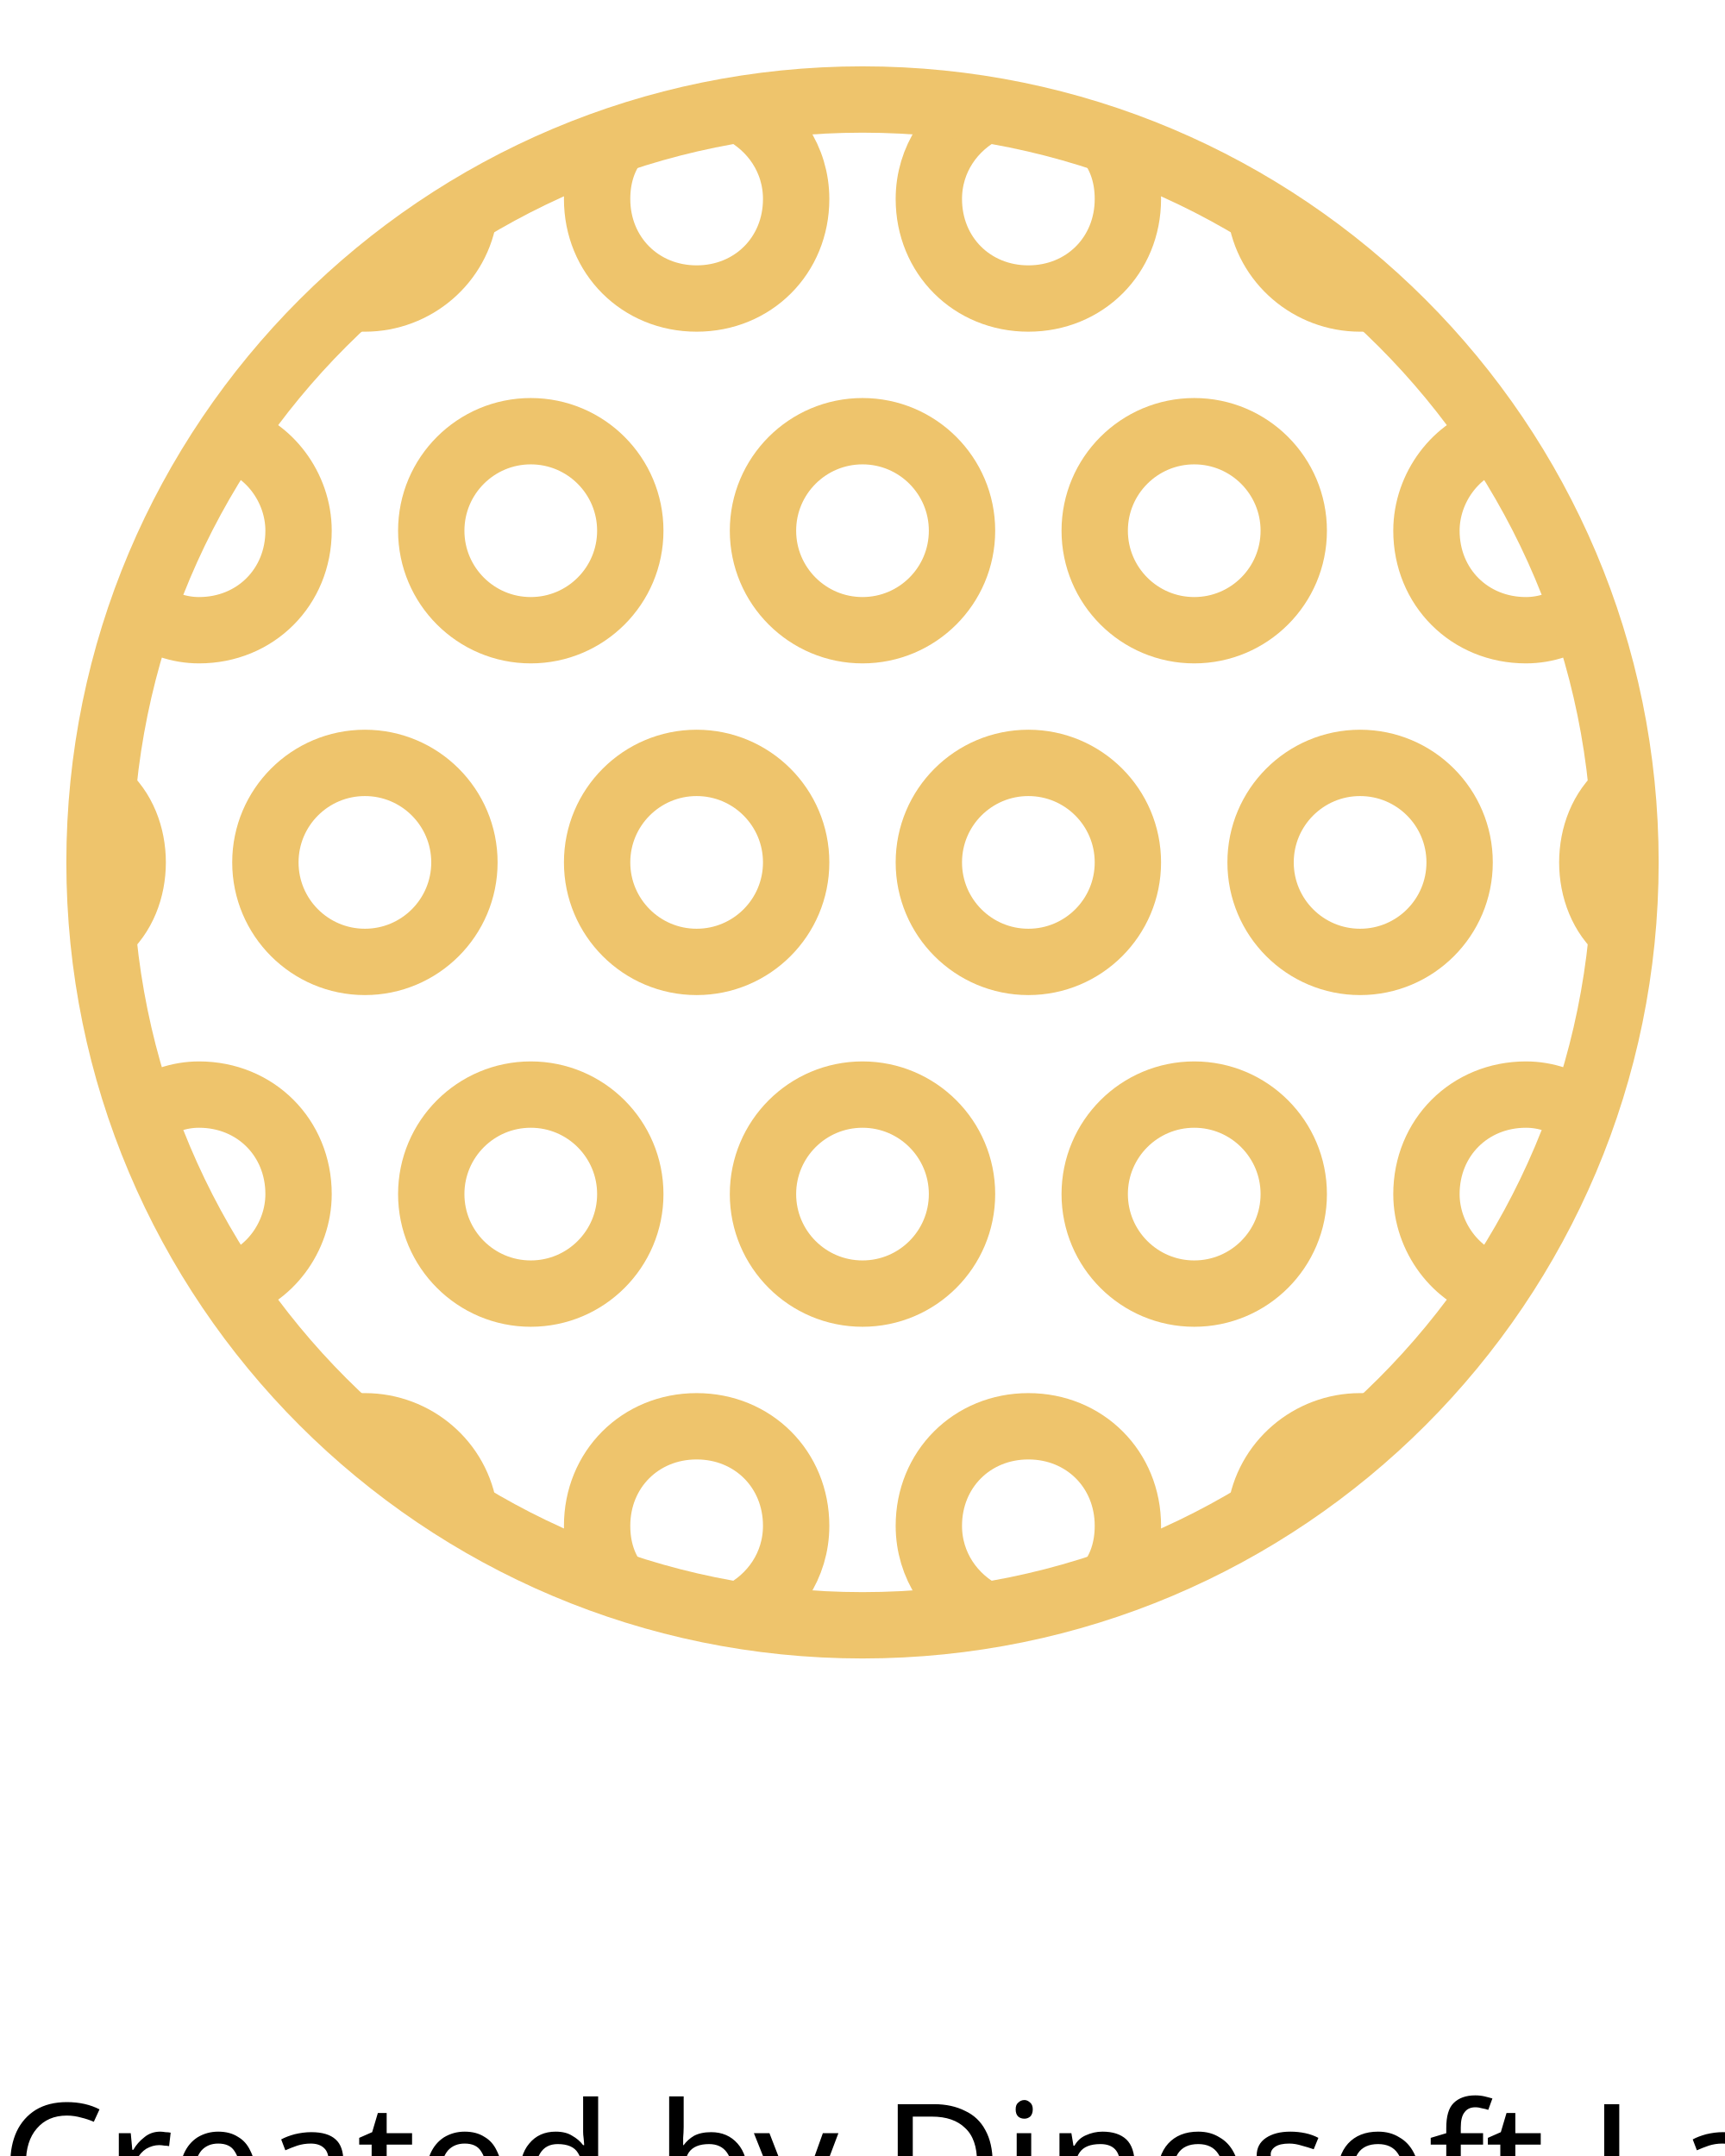
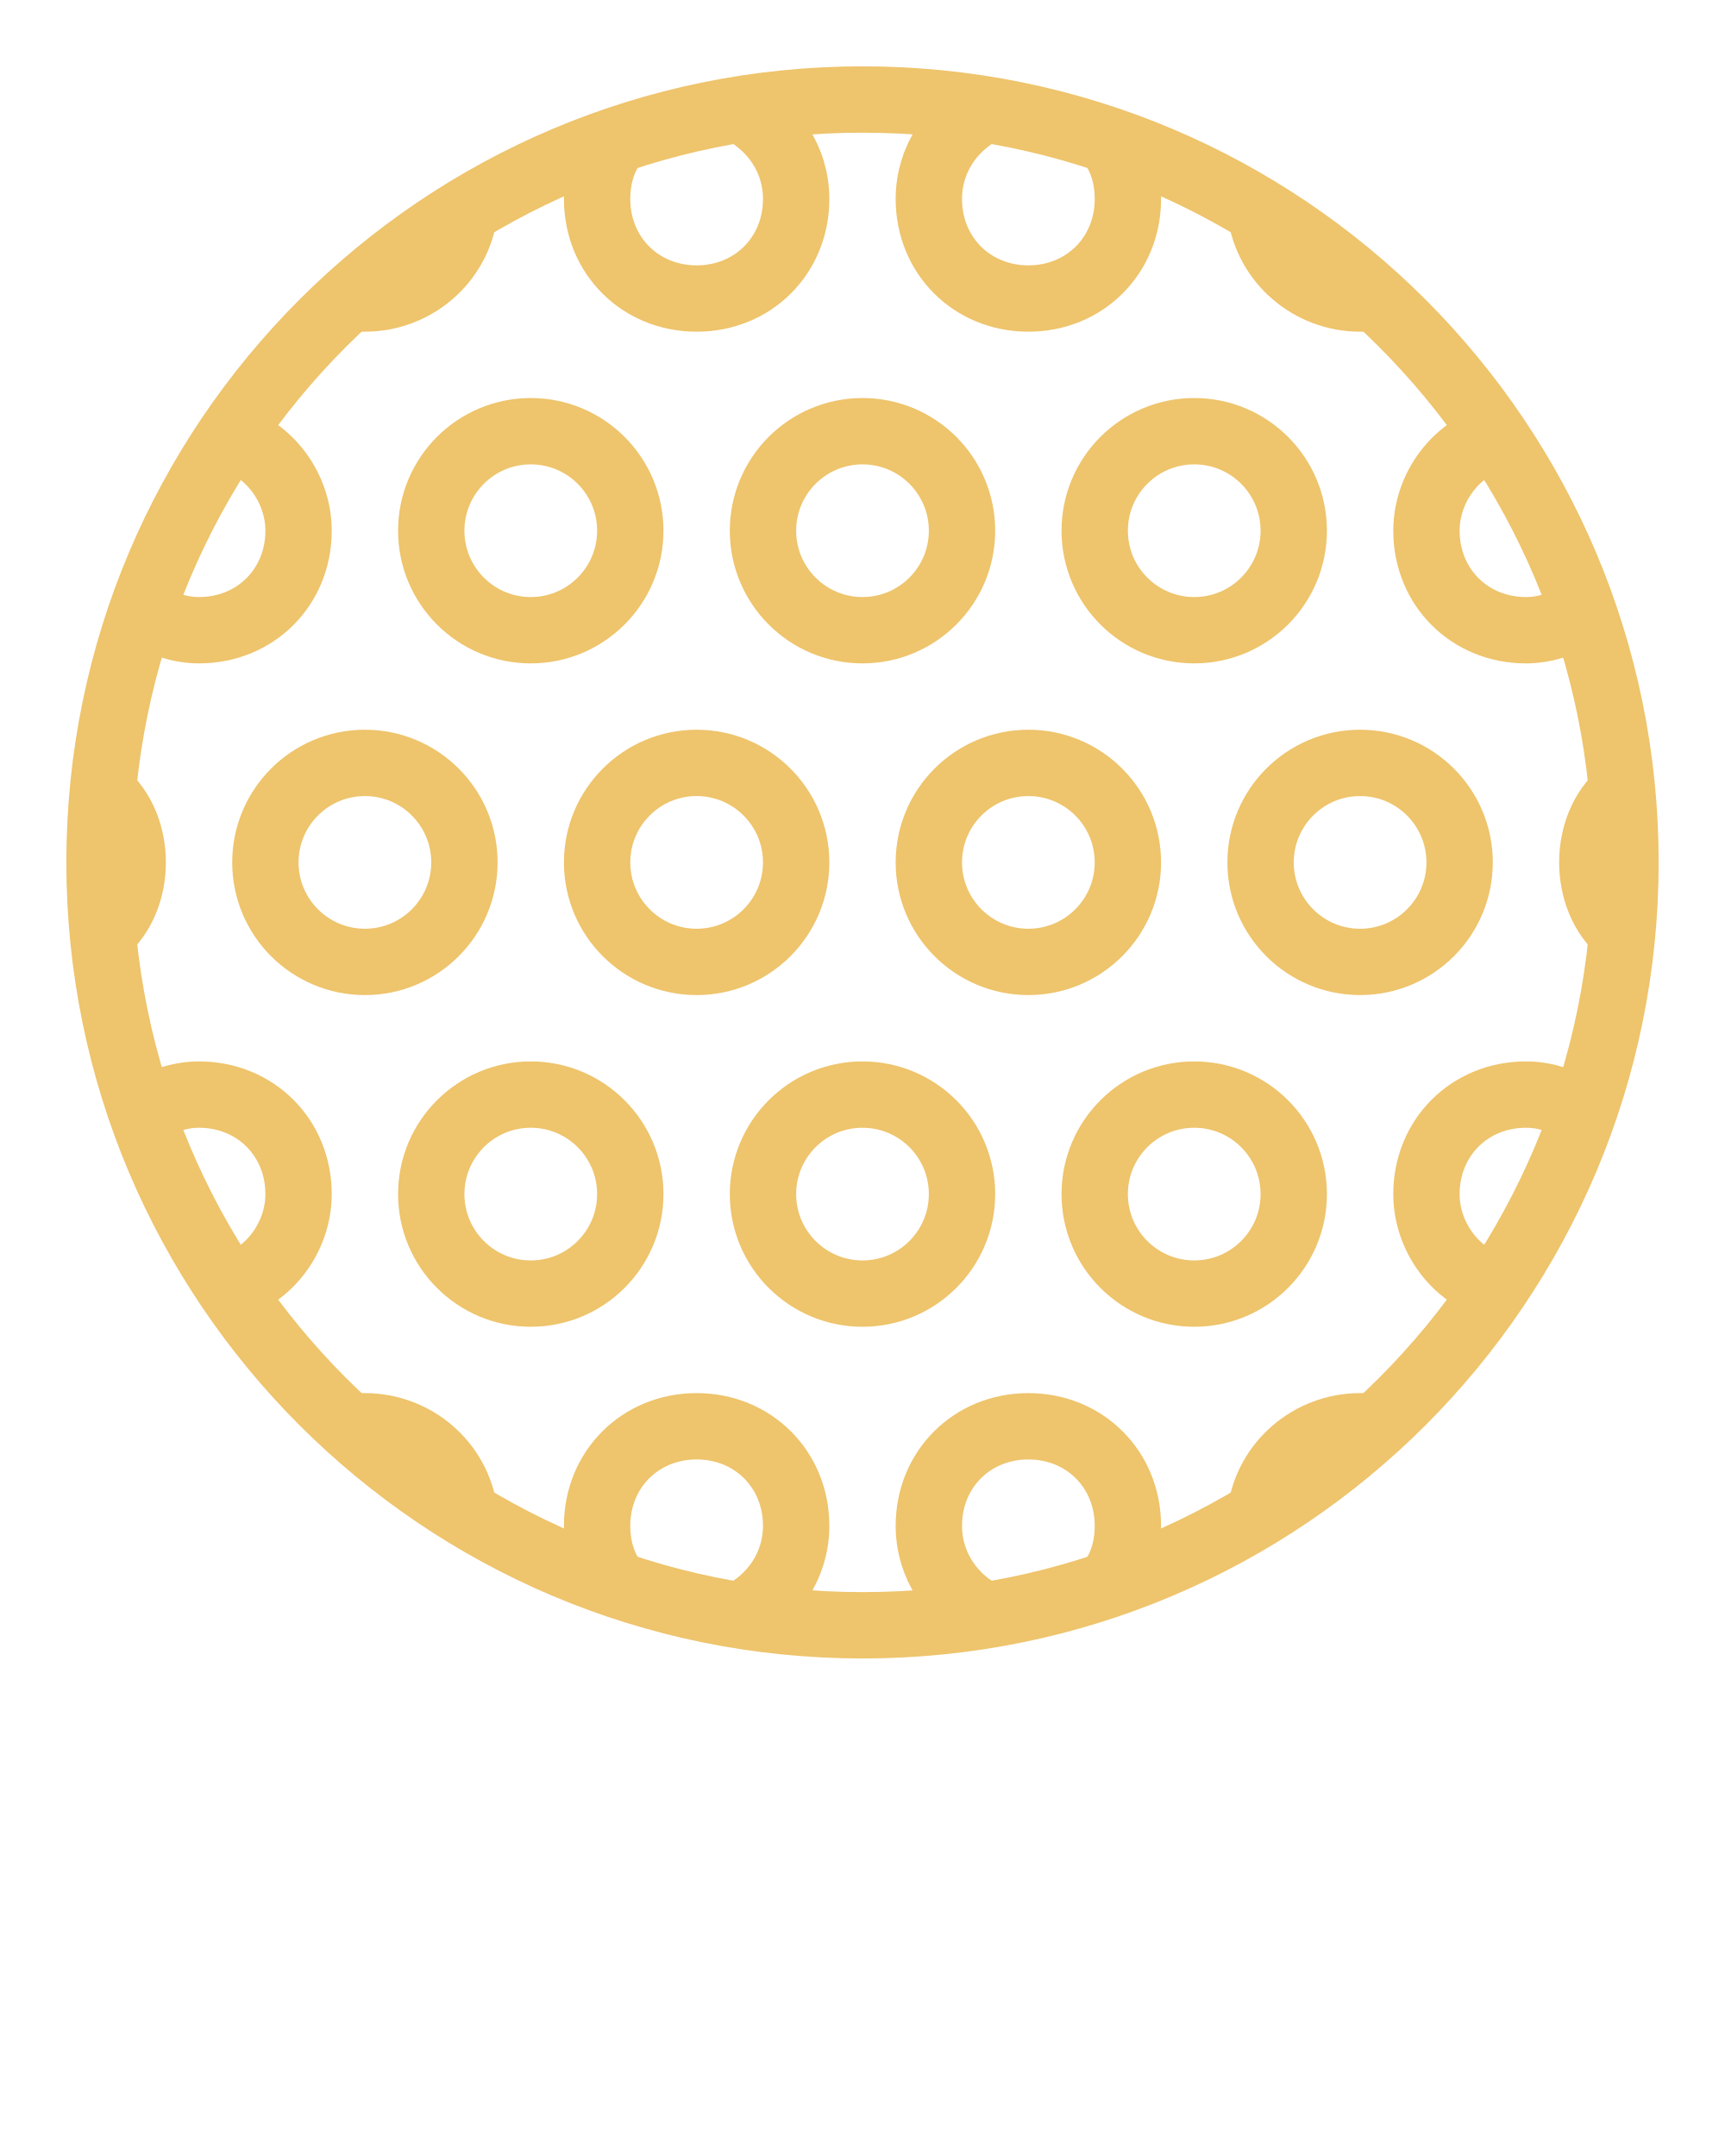
<svg xmlns="http://www.w3.org/2000/svg" version="1.1" id="Layer_1" x="0px" y="0px" viewBox="0 0 52 65" style="enable-background:new 0 0 52 65;" xml:space="preserve">
  <style type="text/css">
	.st0{fill:none;stroke:#EEC46C;stroke-width:2;stroke-miterlimit:10;}
- 	.st1{font-family:'Arial-BoldMT';}
- 	.st2{font-size:5px;}
</style>
  <g>
    <g>
      <path class="st0" d="M3.1,28.1C3.7,27.6,4,26.8,4,26s-0.3-1.6-0.9-2.1" />
      <circle class="st0" cx="11" cy="26" r="3" />
      <circle class="st0" cx="21" cy="26" r="3" />
      <circle class="st0" cx="31" cy="26" r="3" />
      <circle class="st0" cx="41" cy="26" r="3" />
      <path class="st0" d="M48.9,23.9C48.3,24.4,48,25.2,48,26s0.3,1.6,0.9,2.1" />
      <path class="st0" d="M4.3,18.4C4.8,18.8,5.4,19,6,19c1.7,0,3-1.3,3-3c0-1.3-0.9-2.5-2.1-2.8" />
      <circle class="st0" cx="16" cy="16" r="3" />
      <circle class="st0" cx="26" cy="16" r="3" />
      <circle class="st0" cx="36" cy="16" r="3" />
      <path class="st0" d="M47.7,18.4C47.2,18.8,46.6,19,46,19c-1.7,0-3-1.3-3-3c0-1.3,0.9-2.5,2.1-2.8" />
      <path class="st0" d="M10.6,9c0.1,0,0.3,0,0.4,0c1.5,0,2.8-1.1,3-2.6" />
-       <path class="st0" d="M18.6,4.2C18.2,4.7,18,5.3,18,6c0,1.7,1.3,3,3,3c1.7,0,3-1.3,3-3c0-1.2-0.7-2.2-1.7-2.7" />
-       <path class="st0" d="M29.7,3.3C28.7,3.8,28,4.8,28,6c0,1.7,1.3,3,3,3c1.7,0,3-1.3,3-3c0-0.7-0.2-1.3-0.6-1.8" />
+       <path class="st0" d="M18.6,4.2C18.2,4.7,18,5.3,18,6c0,1.7,1.3,3,3,3s3-1.3,3-3c0-1.2-0.7-2.2-1.7-2.7" />
+       <path class="st0" d="M29.7,3.3C28.7,3.8,28,4.8,28,6c0,1.7,1.3,3,3,3s3-1.3,3-3c0-0.7-0.2-1.3-0.6-1.8" />
      <path class="st0" d="M41.4,9c-0.1,0-0.3,0-0.4,0c-1.5,0-2.8-1.1-3-2.6" />
      <path class="st0" d="M47.7,33.6C47.2,33.2,46.6,33,46,33c-1.7,0-3,1.3-3,3c0,1.3,0.9,2.5,2.1,2.8" />
      <circle class="st0" cx="36" cy="36" r="3" />
      <circle class="st0" cx="26" cy="36" r="3" />
      <circle class="st0" cx="16" cy="36" r="3" />
      <path class="st0" d="M4.3,33.6C4.8,33.2,5.4,33,6,33c1.7,0,3,1.3,3,3c0,1.3-0.9,2.5-2.1,2.8" />
      <path class="st0" d="M41.4,43c-0.1,0-0.3,0-0.4,0c-1.5,0-2.8,1.1-3,2.6" />
-       <path class="st0" d="M33.4,47.8c0.4-0.5,0.6-1.1,0.6-1.8c0-1.7-1.3-3-3-3c-1.7,0-3,1.3-3,3c0,1.2,0.7,2.2,1.7,2.7" />
-       <path class="st0" d="M22.3,48.7c1-0.5,1.7-1.5,1.7-2.7c0-1.7-1.3-3-3-3c-1.7,0-3,1.3-3,3c0,0.7,0.2,1.3,0.6,1.8" />
+       <path class="st0" d="M33.4,47.8c0.4-0.5,0.6-1.1,0.6-1.8c0-1.7-1.3-3-3-3s-3,1.3-3,3c0,1.2,0.7,2.2,1.7,2.7" />
+       <path class="st0" d="M22.3,48.7c1-0.5,1.7-1.5,1.7-2.7c0-1.7-1.3-3-3-3s-3,1.3-3,3c0,0.7,0.2,1.3,0.6,1.8" />
      <path class="st0" d="M10.6,43c0.1,0,0.3,0,0.4,0c1.5,0,2.8,1.1,3,2.6" />
    </g>
    <circle class="st0" cx="26" cy="26" r="23" />
  </g>
-   <text transform="matrix(1 0 0 1 0 67)" class="st1 st2">Created by Dinosoft Labs</text>
-   <text transform="matrix(1 0 0 1 0 72)" class="st1 st2">from the Noun Project</text>
</svg>
